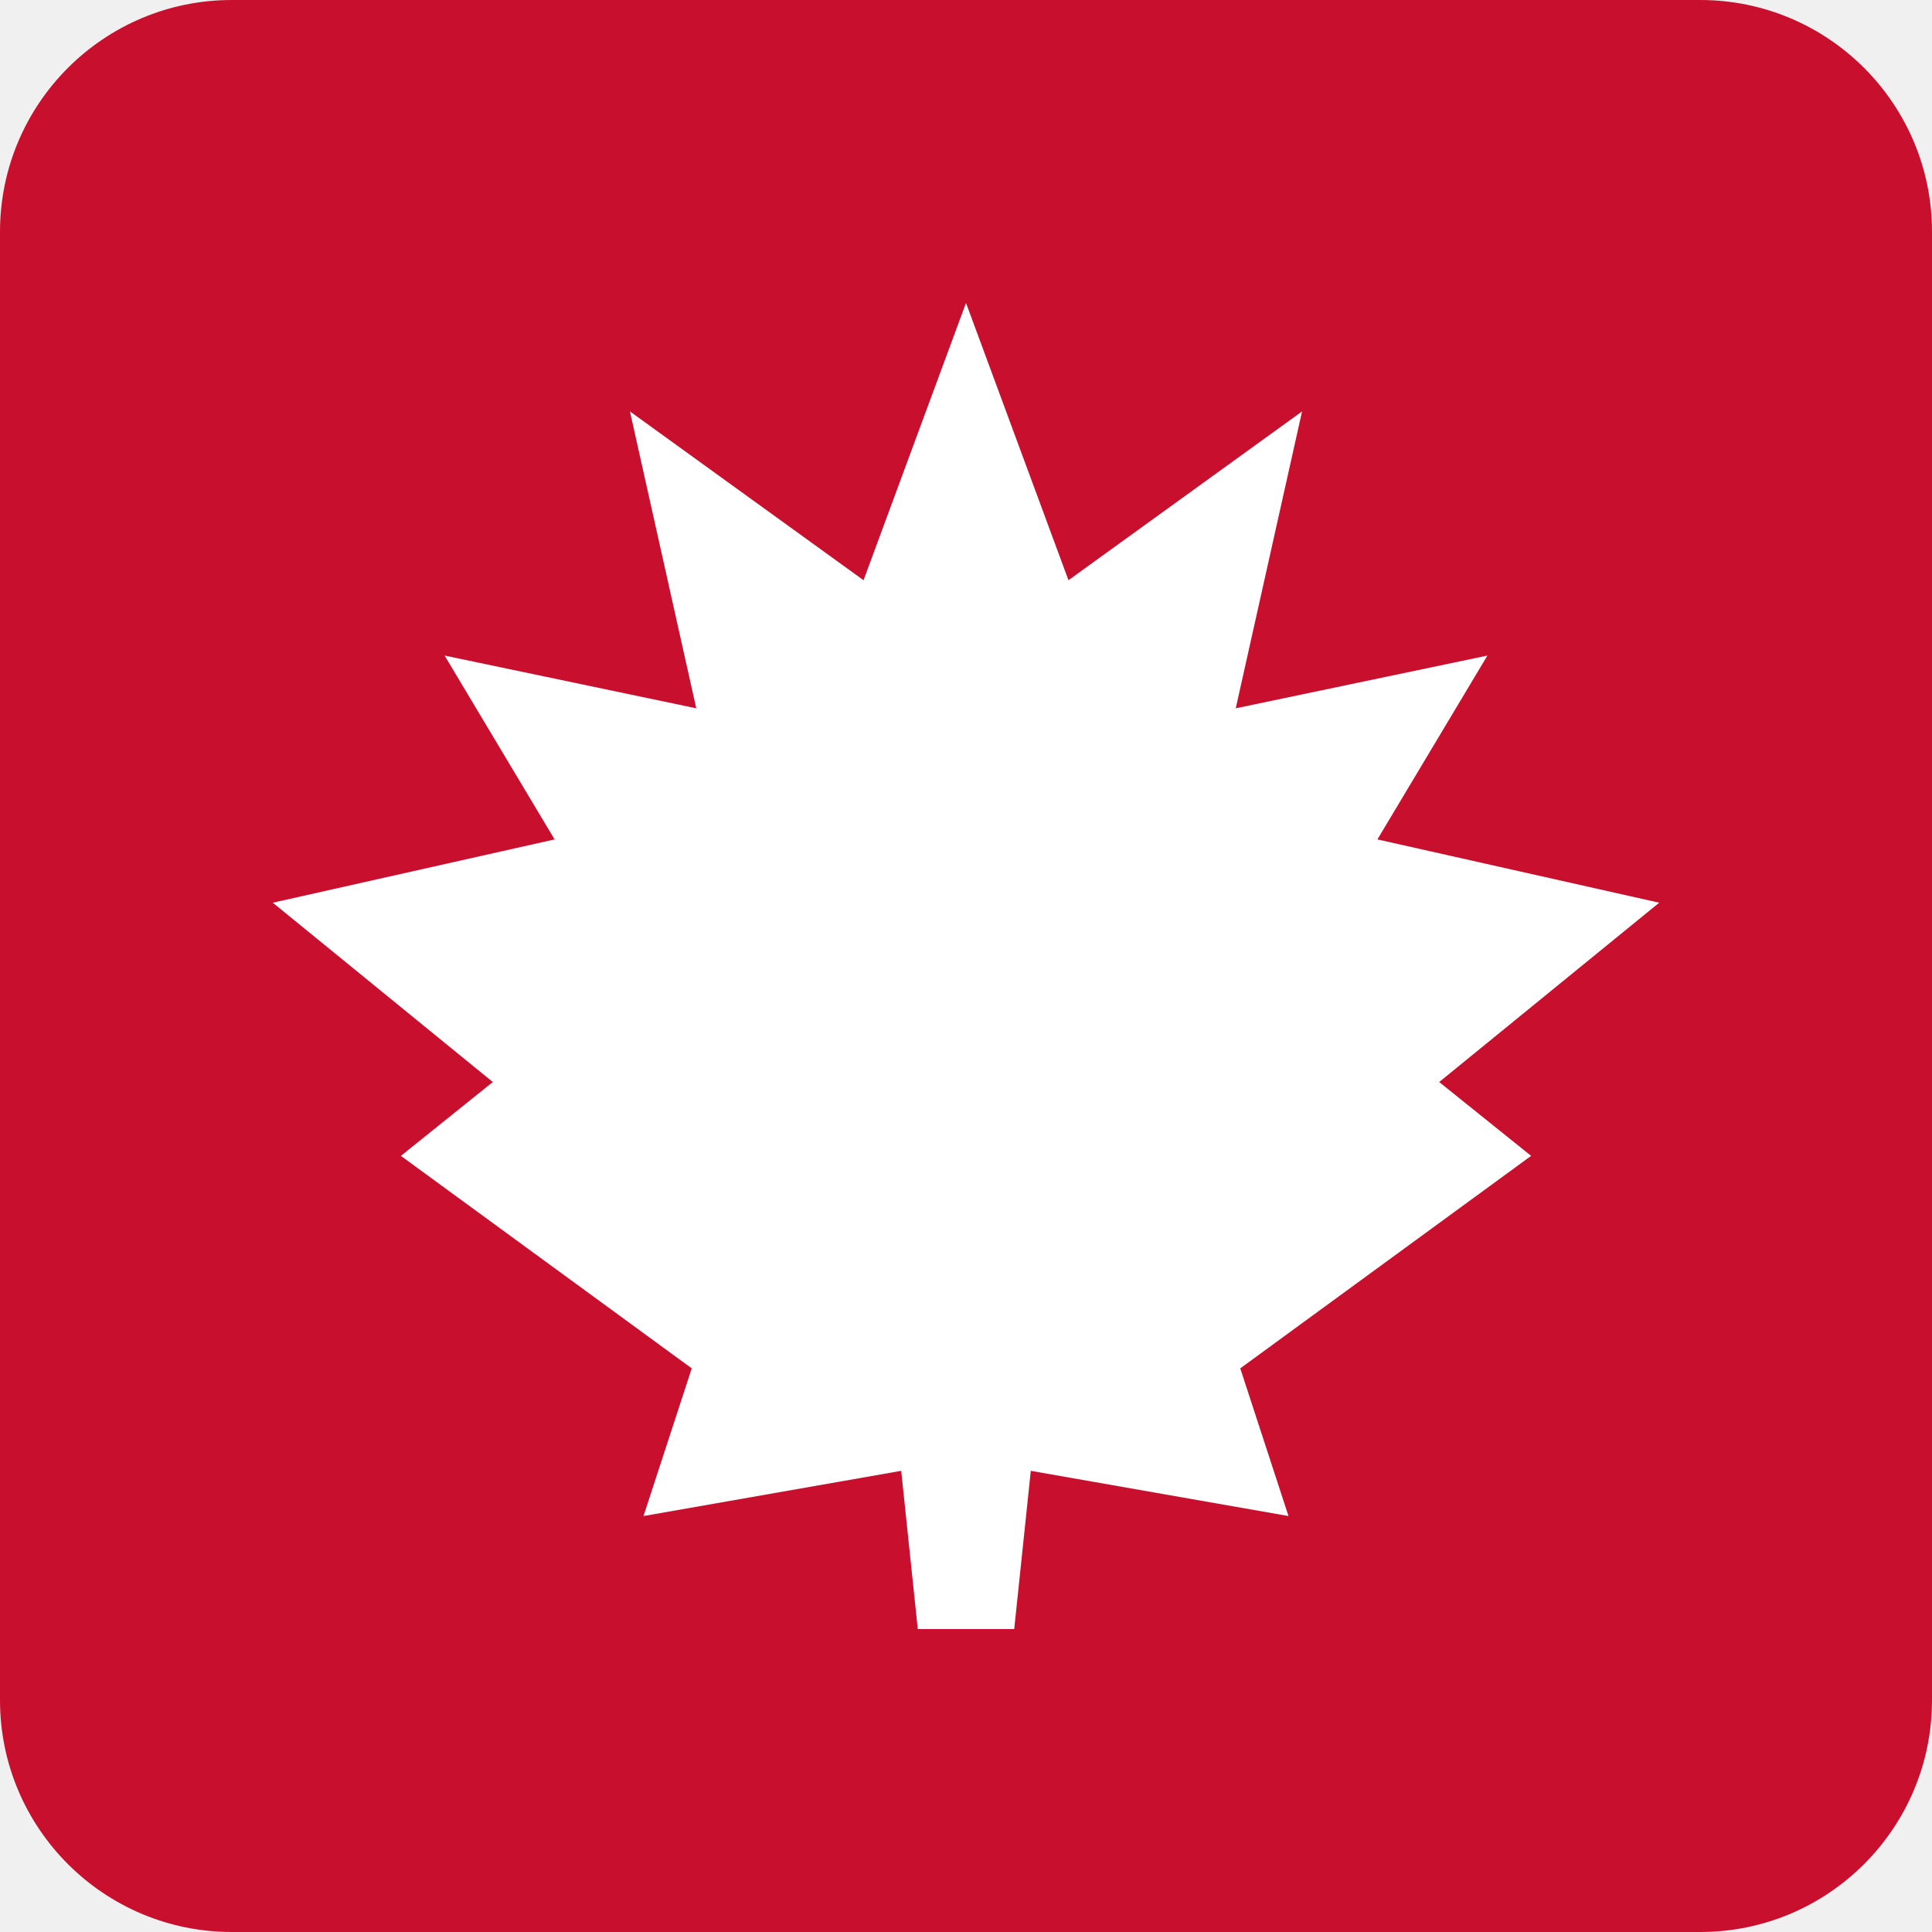
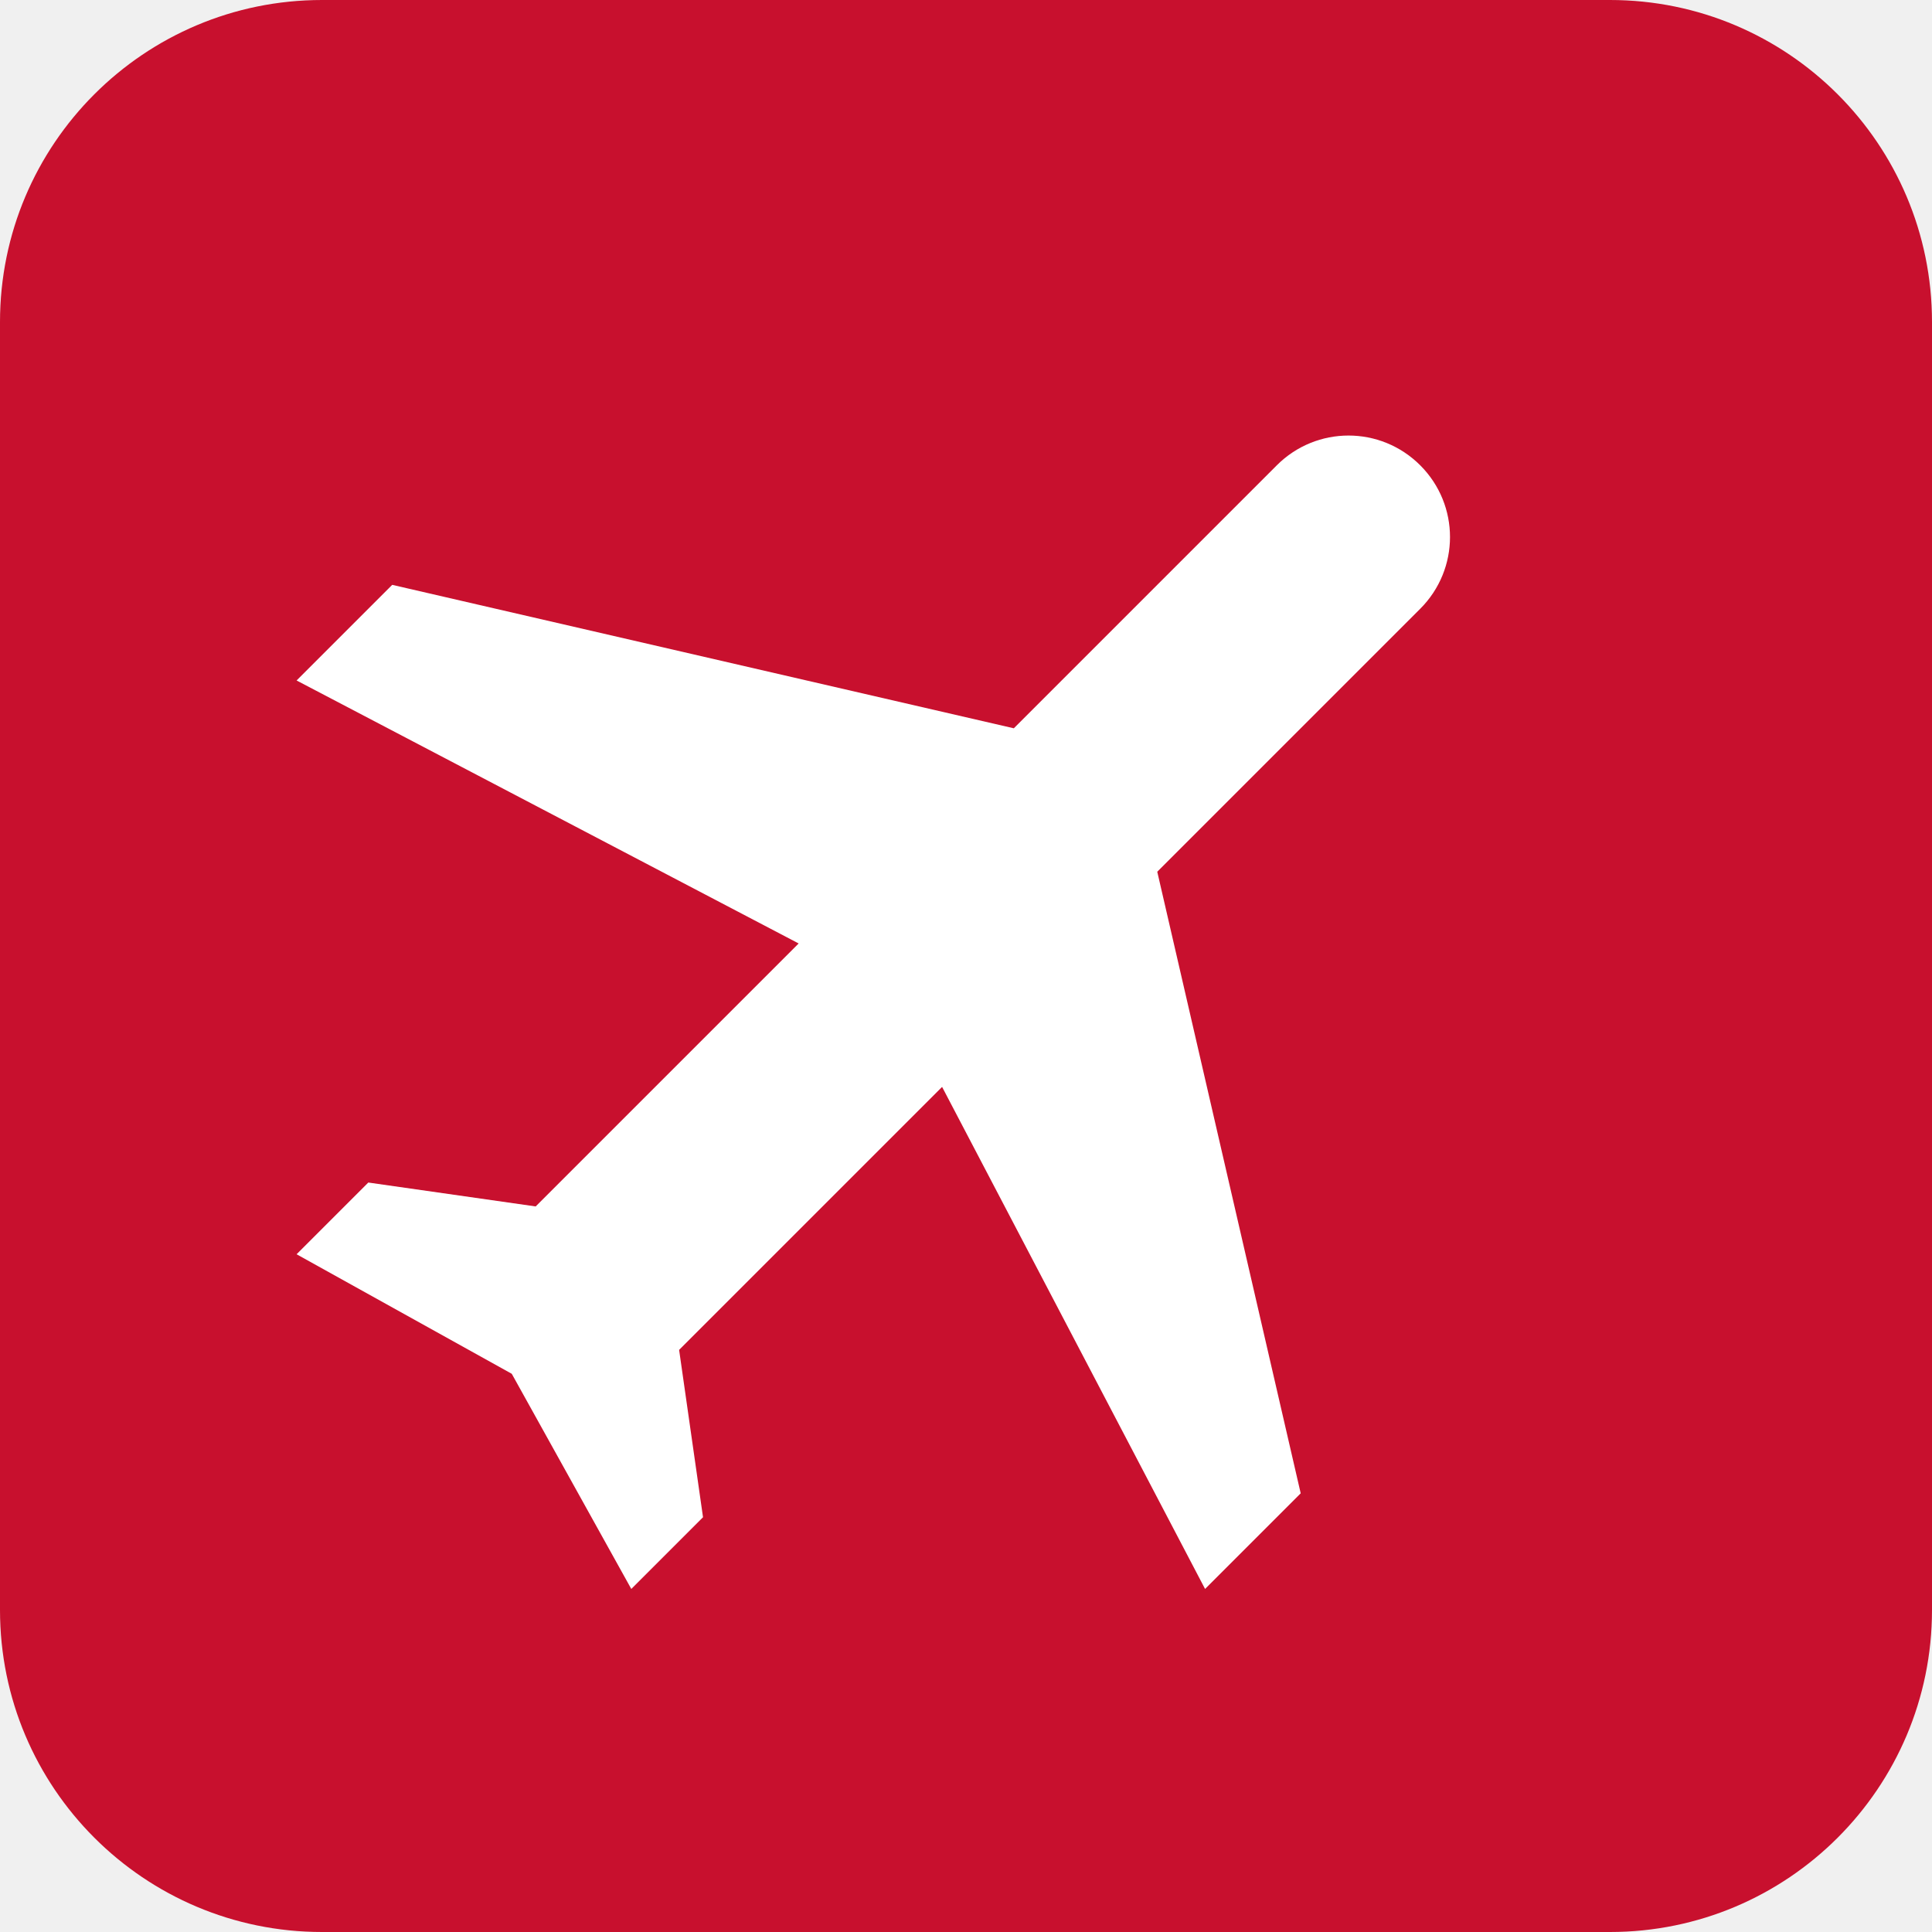
- <svg xmlns="http://www.w3.org/2000/svg" viewBox="0 0 100 100" role="img" aria-label="NorthByte">
-   <rect width="100" height="100" rx="12" fill="#c8102e" />
-   <path d="M50 6 L56.8 24.4 L72.3 13.2 L67.9 32.9 L84.6 29.4 L77.3 41.6 L96 45.8 L81.4 57.7 L87.5 62.6 L68.2 76.7 L71.4 86.5 L54.3 83.5 L53.2 94 L46.8 94 L45.7 83.5 L28.6 86.5 L31.8 76.7 L12.5 62.6 L18.6 57.7 L4 45.8 L22.7 41.6 L15.4 29.4 L32.1 32.9 L27.7 13.2 L43.2 24.4 Z" fill="#ffffff" transform="translate(50 50) scale(0.78) translate(-50 -50)" />
+ <svg xmlns="http://www.w3.org/2000/svg" viewBox="0 0 24 24" role="img" aria-label="NorthByte">
+   <rect width="24" height="24" rx="4" fill="#c8102e" />
+   <path d="M21 16v-2l-8-5V3.5c0-.83-.67-1.5-1.5-1.5S10 2.67 10 3.5V9l-8 5v2l8-2.5V19l-2 1.5V22l3.5-1 3.5 1v-1.5L13 19v-5.5l8 2.5z" fill="#ffffff" transform="rotate(45 12 12) scale(0.84) translate(2.3 2.3)" />
</svg>
